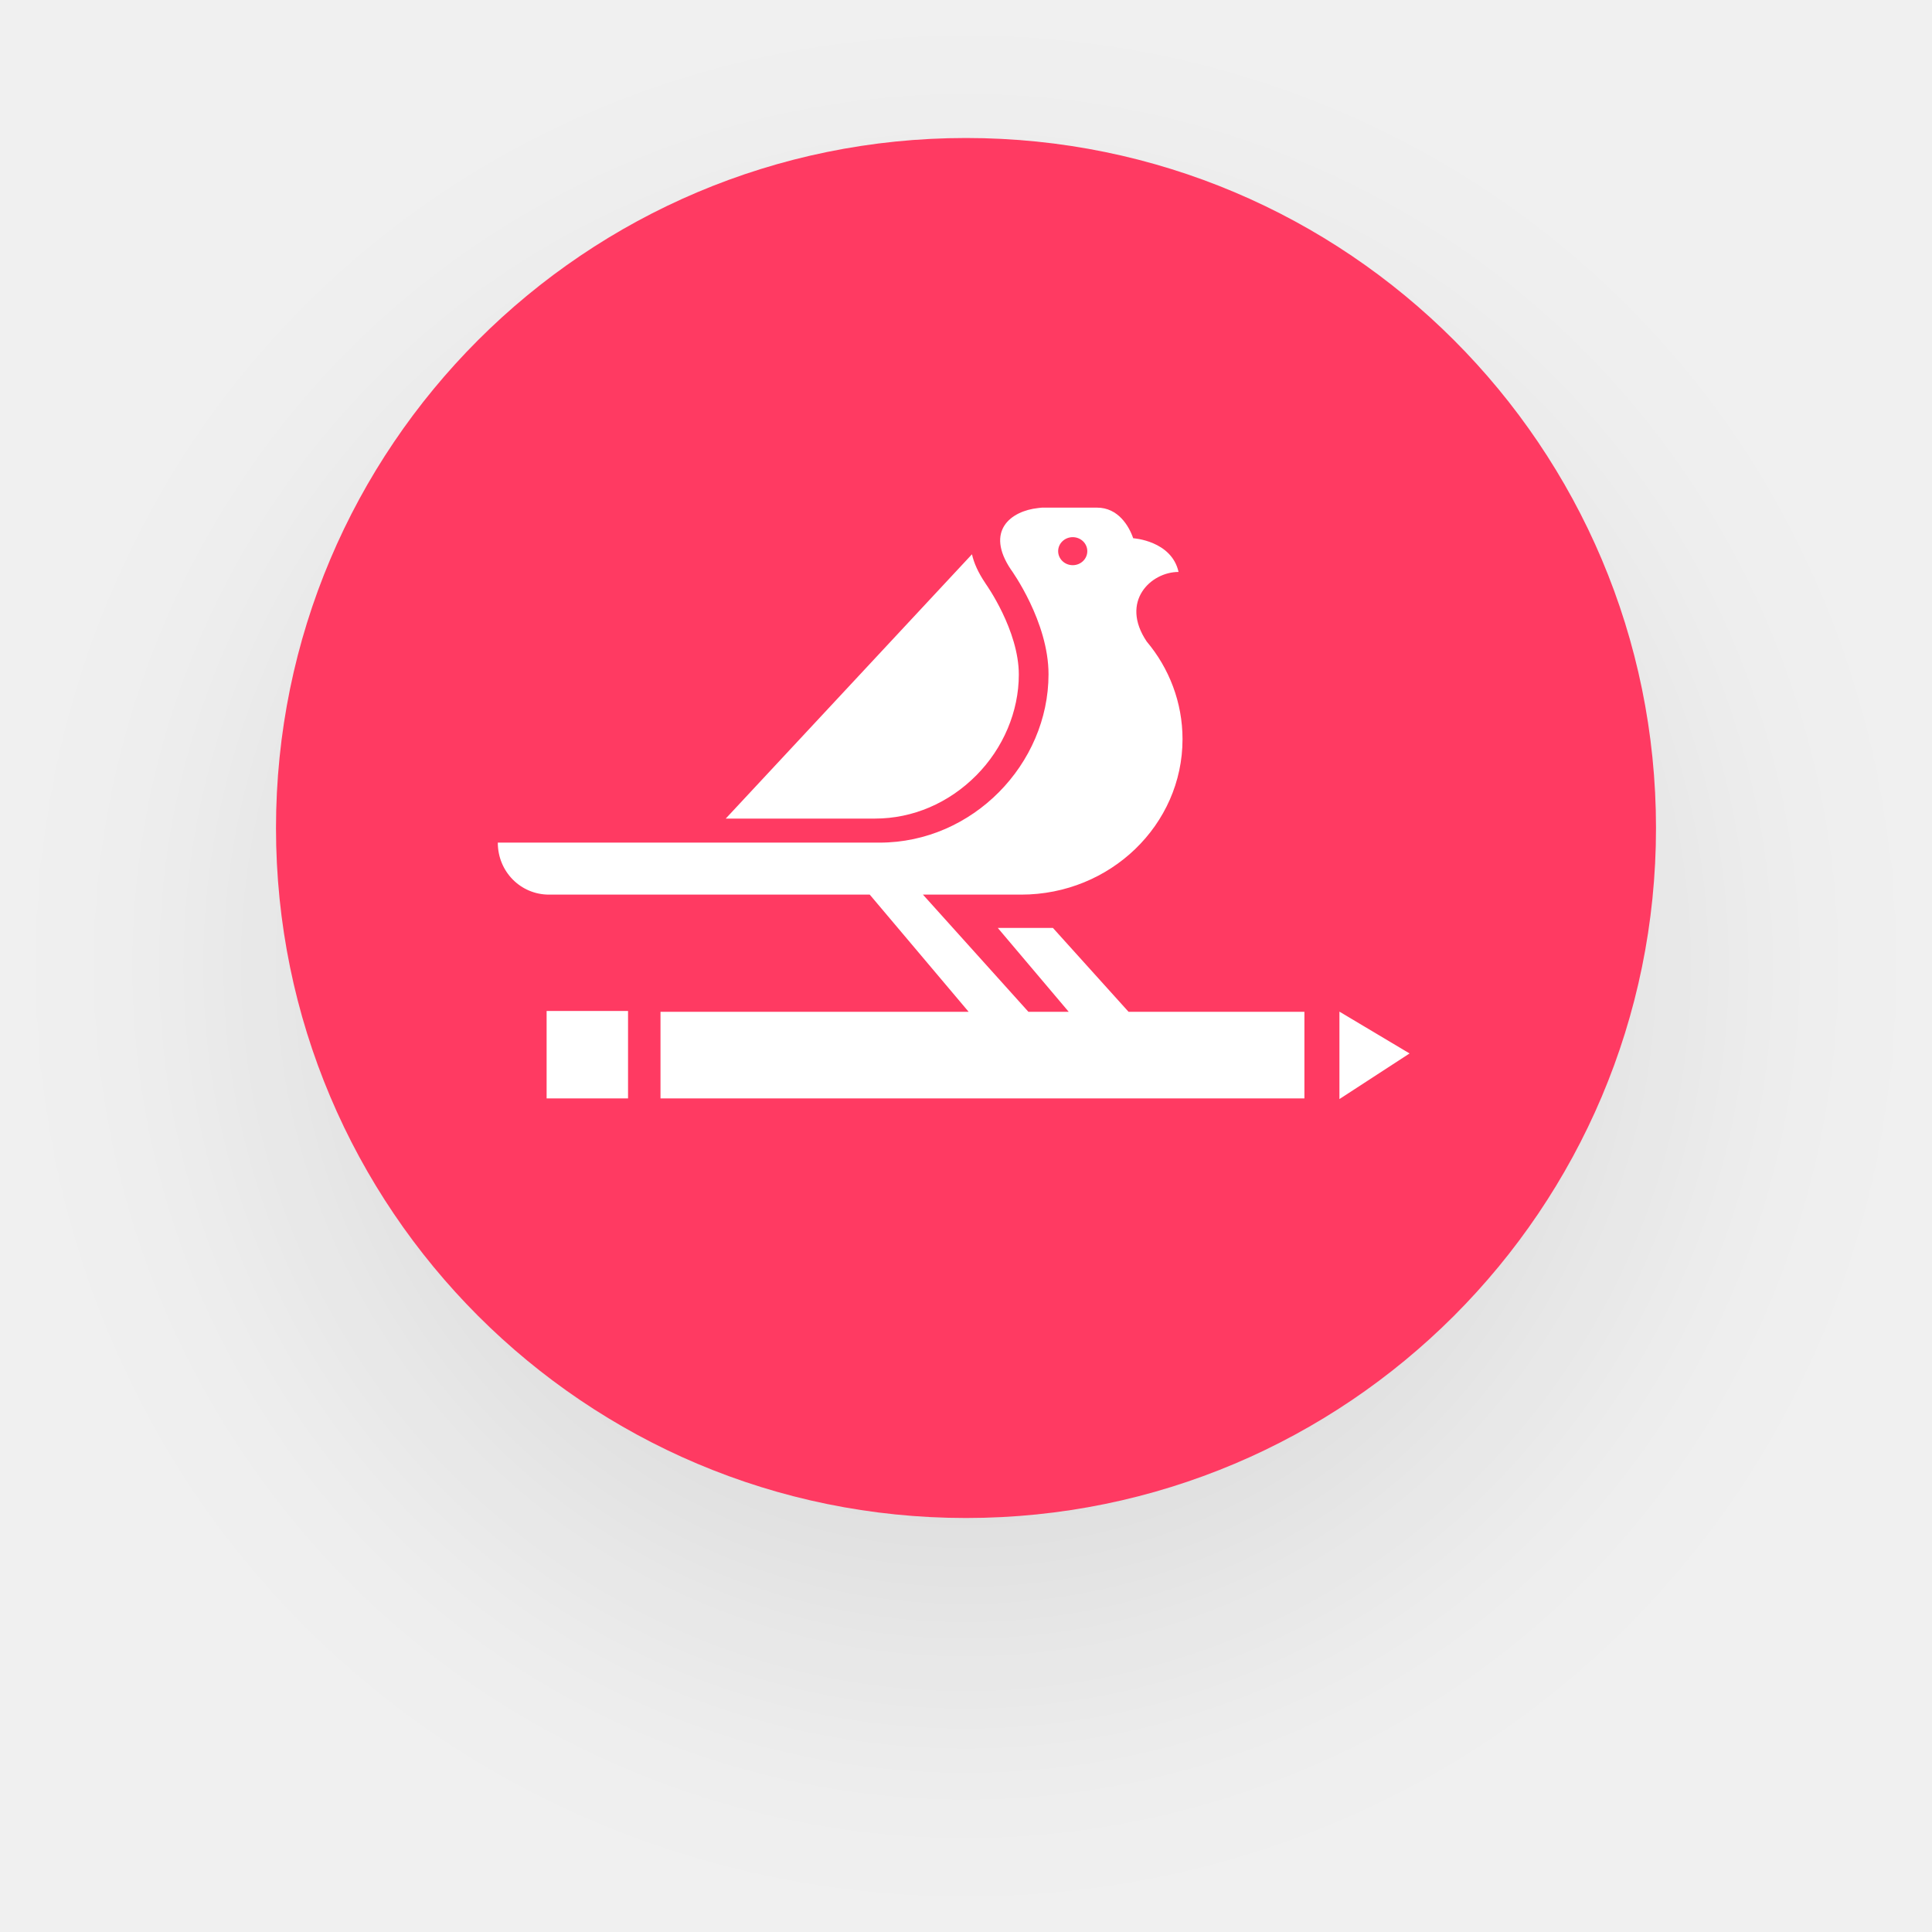
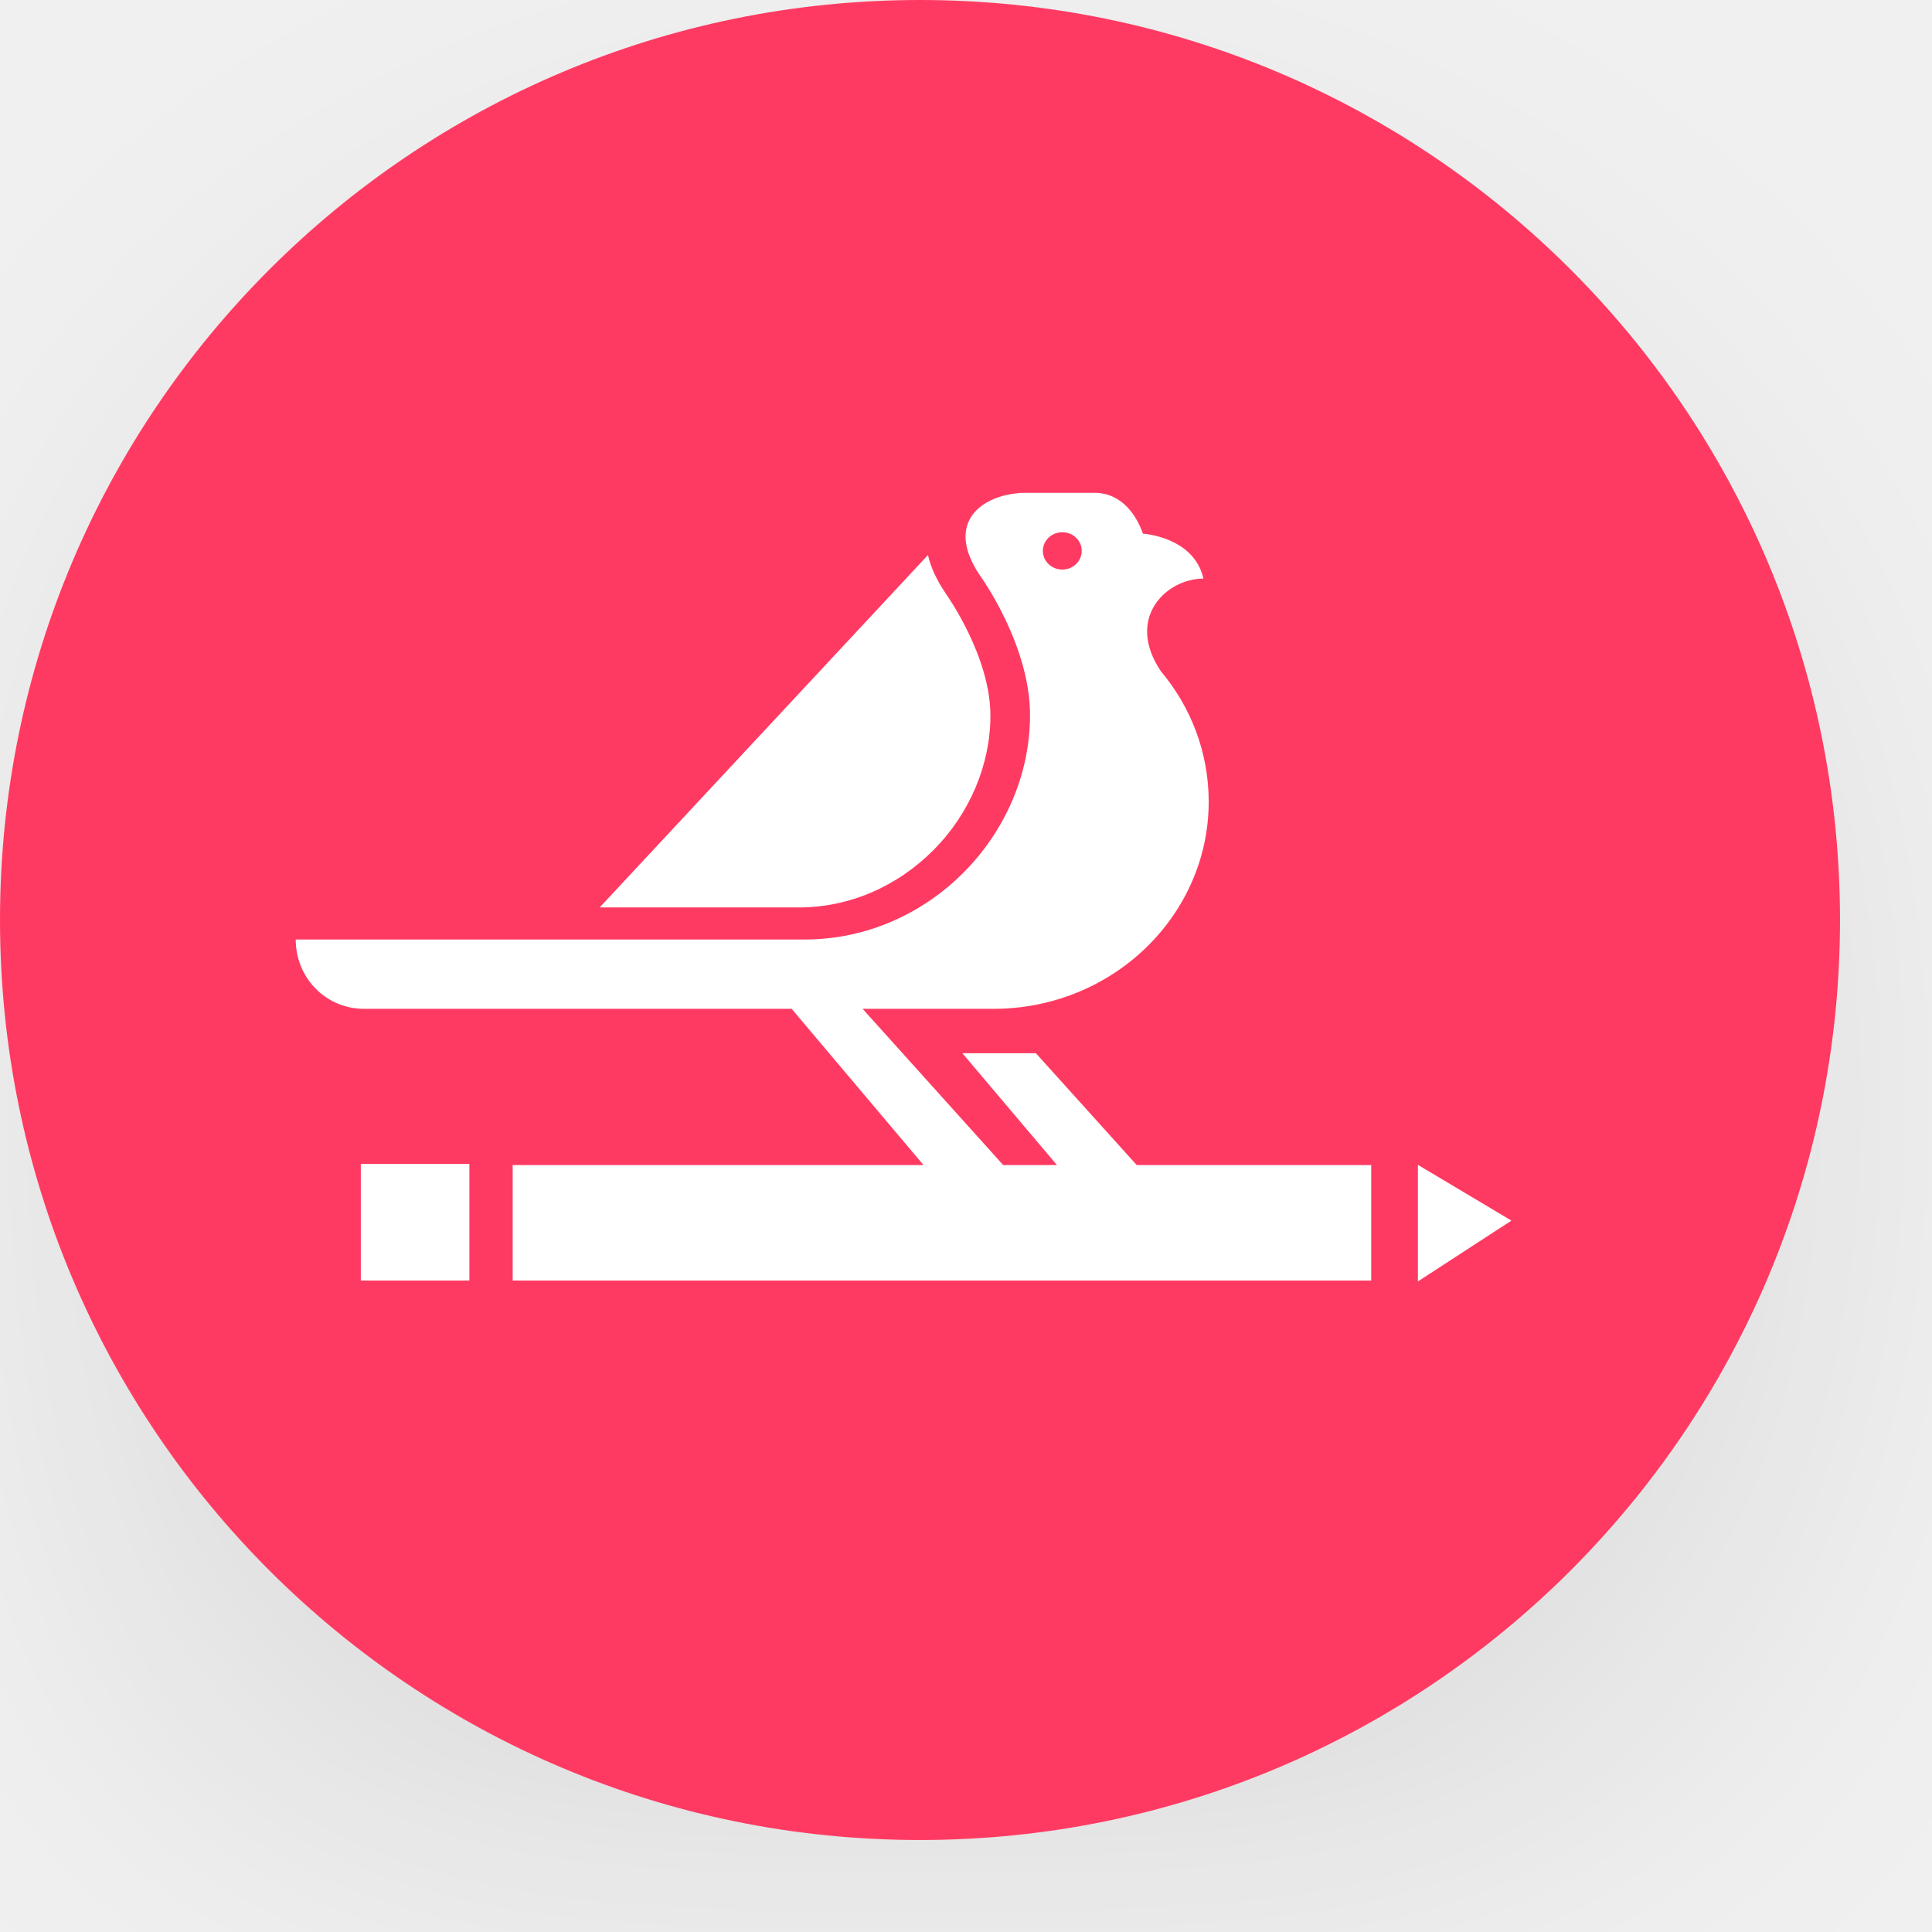
- <svg xmlns="http://www.w3.org/2000/svg" width="56" height="56" viewBox="0 0 56 56" fill="none">
+ <svg xmlns="http://www.w3.org/2000/svg" width="40" height="40" viewBox="8 4 42 42" fill="none">
  <g filter="url(#filter0_d_0_117)">
    <path d="M28 44C39.046 44 48 35.046 48 24C48 12.954 39.046 4 28 4C16.954 4 8 12.954 8 24C8 35.046 16.954 44 28 44Z" fill="#FF3A62" />
  </g>
  <path fill-rule="evenodd" clip-rule="evenodd" d="M30.519 26.896H28.921L30.978 29.328H29.809L26.752 25.931H27.543H29.598C32.182 25.931 34.276 23.907 34.276 21.426C34.276 20.357 33.887 19.366 33.238 18.595C32.455 17.431 33.359 16.578 34.161 16.578C33.958 15.669 32.846 15.601 32.846 15.601C32.723 15.243 32.408 14.714 31.798 14.714H30.202C30.181 14.714 30.16 14.717 30.14 14.72L30.14 14.72C30.123 14.723 30.106 14.726 30.09 14.726C29.305 14.81 28.544 15.383 29.304 16.512L29.305 16.512C29.324 16.539 30.392 18.02 30.392 19.544C30.392 22.142 28.199 24.424 25.494 24.424H20.511H19.55H14.429C14.429 25.268 15.093 25.931 15.913 25.931H19.145H25.21L28.077 29.328H19.145V31.838H37.809V29.328H32.712L30.519 26.896ZM28.297 22.476C29.081 21.687 29.531 20.621 29.531 19.555C29.531 18.269 28.583 16.937 28.573 16.924L28.567 16.914L28.561 16.904C28.35 16.592 28.23 16.318 28.173 16.066L21.036 23.727H25.362C26.457 23.727 27.5 23.278 28.297 22.476ZM15.844 31.838H18.204V29.303H15.844V31.838ZM38.824 31.857V29.323L40.857 30.535L38.824 31.857ZM31.094 16.382C31.327 16.382 31.516 16.2 31.516 15.976C31.516 15.752 31.327 15.57 31.094 15.57C30.86 15.57 30.671 15.752 30.671 15.976C30.671 16.2 30.86 16.382 31.094 16.382Z" fill="white" />
  <defs>
    <filter id="filter0_d_0_117" x="0" y="0" width="56" height="56" filterUnits="userSpaceOnUse" color-interpolation-filters="sRGB">
      <feFlood flood-opacity="0" result="BackgroundImageFix" />
      <feColorMatrix in="SourceAlpha" type="matrix" values="0 0 0 0 0 0 0 0 0 0 0 0 0 0 0 0 0 0 127 0" result="hardAlpha" />
      <feOffset dy="4" />
      <feGaussianBlur stdDeviation="4" />
      <feColorMatrix type="matrix" values="0 0 0 0 0 0 0 0 0 0 0 0 0 0 0 0 0 0 0.08 0" />
      <feBlend mode="normal" in2="BackgroundImageFix" result="effect1_dropShadow_0_117" />
      <feBlend mode="normal" in="SourceGraphic" in2="effect1_dropShadow_0_117" result="shape" />
    </filter>
  </defs>
</svg>
